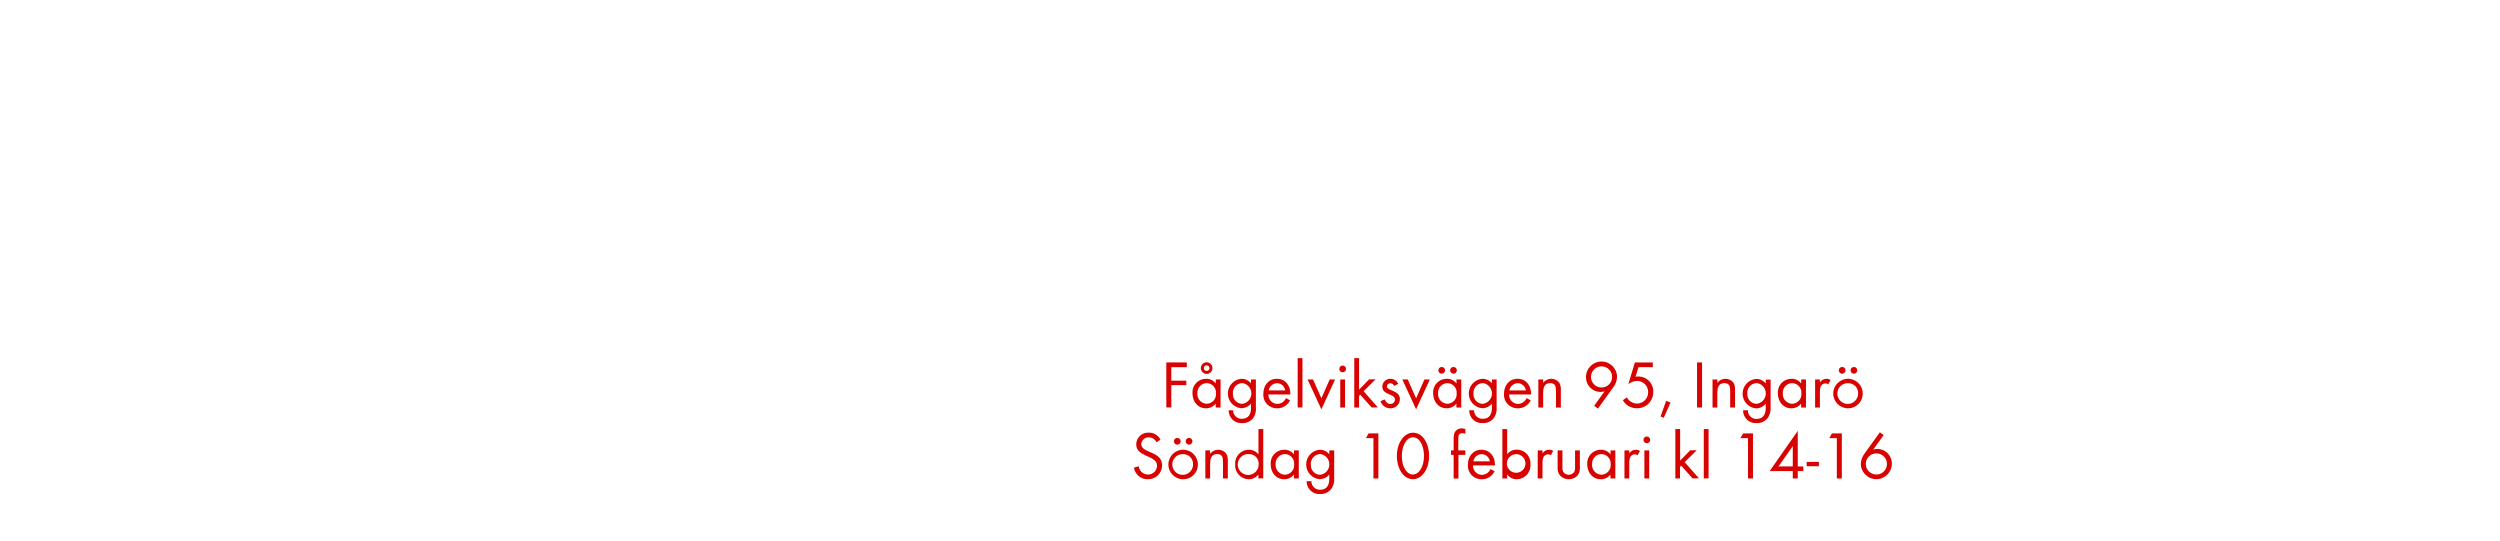
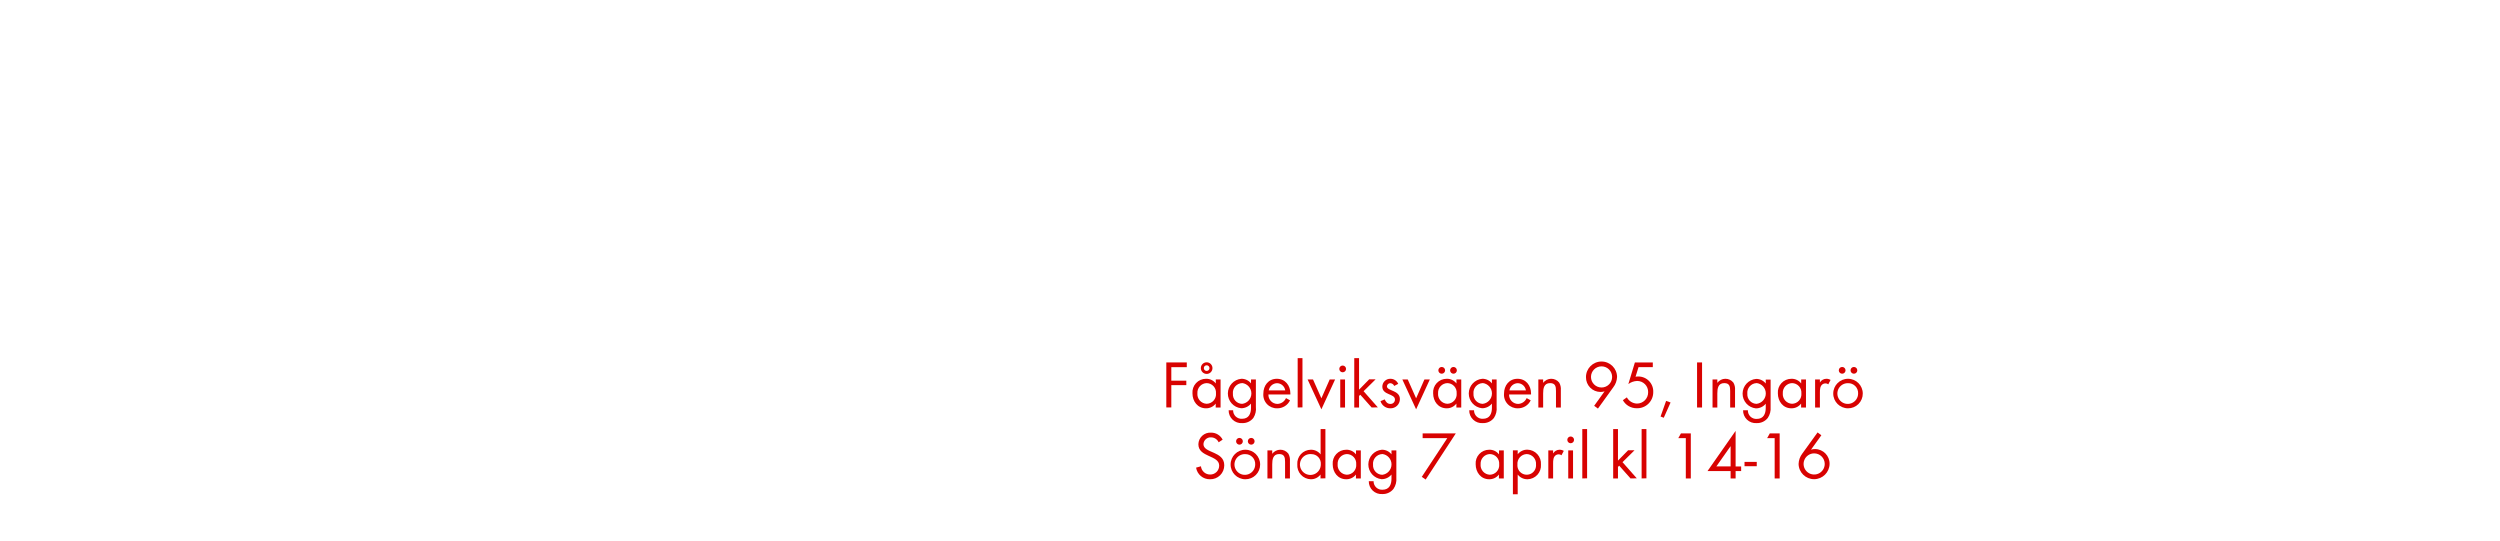
<svg xmlns="http://www.w3.org/2000/svg" id="Layer_1" data-name="Layer 1" viewBox="0 0 740 160">
  <defs>
    <style>.cls-1{fill:#d80201;}</style>
  </defs>
  <path class="cls-1" d="M346.71,108.68v4h4.44V114h-4.44v6.6h-1.48V107.28h6.06v1.4Z" />
  <path class="cls-1" d="M359.85,120.62v-1.16a3.54,3.54,0,0,1-2.88,1.4c-2.48,0-4-2.08-4-4.42a4,4,0,0,1,4-4.32,3.51,3.51,0,0,1,2.9,1.38v-1.18h1.42v8.3Zm-2.68-7.22a2.83,2.83,0,0,0-2.74,3,2.86,2.86,0,0,0,2.74,3.12,2.83,2.83,0,0,0,2.76-3.12A2.8,2.8,0,0,0,357.17,113.4Zm0-2.72a1.72,1.72,0,1,1,1.72-1.72A1.71,1.71,0,0,1,357.13,110.68Zm0-2.56a.84.84,0,1,0,.84.84A.85.85,0,0,0,357.13,108.12Z" />
  <path class="cls-1" d="M371,123.7a4,4,0,0,1-3.32,1.54,3.74,3.74,0,0,1-4-3.8H365a2.48,2.48,0,0,0,2.64,2.52c2,0,2.66-1.5,2.66-3.28v-1.22a3.75,3.75,0,0,1-2.92,1.38,4.38,4.38,0,0,1,.06-8.72,3.55,3.55,0,0,1,2.86,1.36v-1.16h1.44v8.12A5,5,0,0,1,371,123.7Zm-3.34-10.3a2.85,2.85,0,0,0-2.72,3.14,2.8,2.8,0,0,0,2.72,3,3.1,3.1,0,0,0,0-6.16Z" />
  <path class="cls-1" d="M375.45,116.76a2.69,2.69,0,0,0,2.64,2.8,2.86,2.86,0,0,0,2.56-1.72l1.2.66a4.14,4.14,0,0,1-3.8,2.36,4,4,0,0,1-4.1-4.34c0-2.4,1.5-4.4,4-4.4s4,2,4,4.36v.28Zm2.56-3.34a2.55,2.55,0,0,0-2.46,2.14h4.88A2.49,2.49,0,0,0,378,113.42Z" />
  <path class="cls-1" d="M384.11,120.62V106h1.42v14.58Z" />
  <path class="cls-1" d="M391.13,121.16l-4.08-8.84h1.6l2.48,5.58,2.46-5.58h1.6Z" />
  <path class="cls-1" d="M397.43,110.2a1,1,0,1,1,1-1A1,1,0,0,1,397.43,110.2Zm-.72,10.42v-8.3h1.42v8.3Z" />
  <path class="cls-1" d="M406,120.62l-3.36-3.78-.36.36v3.42h-1.42V106h1.42v9.34l3-3.06h1.9l-3.56,3.52,4.22,4.78Z" />
  <path class="cls-1" d="M411.53,120.86a3,3,0,0,1-2.9-2.12l1.24-.52c.34.74.8,1.34,1.68,1.34a1.29,1.29,0,0,0,1.36-1.3c0-1.8-3.74-1.24-3.74-3.82a2.33,2.33,0,0,1,2.42-2.32,2.49,2.49,0,0,1,2.28,1.5l-1.18.62a1.33,1.33,0,0,0-1.16-.82,1,1,0,0,0-1,.92c0,1.46,3.84,1.08,3.84,3.8A2.73,2.73,0,0,1,411.53,120.86Z" />
  <path class="cls-1" d="M419.17,121.16l-4.08-8.84h1.6l2.48,5.58,2.46-5.58h1.6Z" />
  <path class="cls-1" d="M431.09,120.62v-1.16a3.54,3.54,0,0,1-2.88,1.4c-2.48,0-4-2.08-4-4.42a4,4,0,0,1,4-4.32,3.51,3.51,0,0,1,2.9,1.38v-1.18h1.42v8.3Zm-2.68-7.22a2.83,2.83,0,0,0-2.74,3,2.86,2.86,0,0,0,2.74,3.12,2.83,2.83,0,0,0,2.76-3.12A2.8,2.8,0,0,0,428.41,113.4Zm-1.66-2.78a1,1,0,0,1-1-1,1,1,0,1,1,1,1Zm3.48,0a1,1,0,0,1-1-1,1,1,0,1,1,1,1Z" />
  <path class="cls-1" d="M442.21,123.7a4,4,0,0,1-3.32,1.54,3.74,3.74,0,0,1-4-3.8h1.42a2.48,2.48,0,0,0,2.64,2.52c2,0,2.66-1.5,2.66-3.28v-1.22a3.75,3.75,0,0,1-2.92,1.38,4.38,4.38,0,0,1,.06-8.72,3.55,3.55,0,0,1,2.86,1.36v-1.16H443v8.12A5,5,0,0,1,442.21,123.7Zm-3.34-10.3a2.85,2.85,0,0,0-2.72,3.14,2.8,2.8,0,0,0,2.72,3,3.1,3.1,0,0,0,0-6.16Z" />
  <path class="cls-1" d="M446.69,116.76a2.69,2.69,0,0,0,2.64,2.8,2.86,2.86,0,0,0,2.56-1.72l1.2.66a4.14,4.14,0,0,1-3.8,2.36,4,4,0,0,1-4.1-4.34c0-2.4,1.5-4.4,4-4.4s4,2,4,4.36v.28Zm2.56-3.34a2.55,2.55,0,0,0-2.46,2.14h4.88A2.49,2.49,0,0,0,449.25,113.42Z" />
  <path class="cls-1" d="M460.57,120.62v-4.9c0-1.3-.18-2.32-1.74-2.32-1.84,0-2.06,1.6-2.06,3.06v4.16h-1.42v-8.3h1.42v1a3,3,0,0,1,4.76-.06,3.8,3.8,0,0,1,.48,2.2v5.16Z" />
  <path class="cls-1" d="M477.53,114.64l-4.54,6.3-1.12-.82,3.08-4.28a4.19,4.19,0,0,1-1.22.18,4.31,4.31,0,0,1-4.28-4.38,4.6,4.6,0,0,1,9.2-.06A5.36,5.36,0,0,1,477.53,114.64Zm-3.48-6.2a3.13,3.13,0,1,0,3.14,3.14A3.13,3.13,0,0,0,474.05,108.44Z" />
  <path class="cls-1" d="M484.45,120.84a4.63,4.63,0,0,1-4.08-2.38l1.18-.84a3.51,3.51,0,0,0,3,1.84,3.31,3.31,0,0,0,3.3-3.38,3.24,3.24,0,0,0-3.28-3.32,4.7,4.7,0,0,0-2.58.92l1.94-6.4h5.3v1.4H485l-.88,2.84a3.16,3.16,0,0,1,.76-.08,4.42,4.42,0,0,1,4.48,4.62A4.73,4.73,0,0,1,484.45,120.84Z" />
  <path class="cls-1" d="M492.47,123.66l-.94-.38,1.64-4.62,1.32.48Z" />
  <path class="cls-1" d="M502.33,120.62V107.28h1.48v13.34Z" />
  <path class="cls-1" d="M512.13,120.62v-4.9c0-1.3-.18-2.32-1.74-2.32-1.84,0-2.06,1.6-2.06,3.06v4.16h-1.42v-8.3h1.42v1a3,3,0,0,1,4.76-.06,3.8,3.8,0,0,1,.48,2.2v5.16Z" />
  <path class="cls-1" d="M523.27,123.7a4,4,0,0,1-3.32,1.54,3.74,3.74,0,0,1-4-3.8h1.42A2.48,2.48,0,0,0,520,124c2,0,2.66-1.5,2.66-3.28v-1.22a3.75,3.75,0,0,1-2.92,1.38,4.38,4.38,0,0,1,.06-8.72,3.55,3.55,0,0,1,2.86,1.36v-1.16h1.44v8.12A5,5,0,0,1,523.27,123.7Zm-3.34-10.3a2.85,2.85,0,0,0-2.72,3.14,2.8,2.8,0,0,0,2.72,3,3.1,3.1,0,0,0,0-6.16Z" />
  <path class="cls-1" d="M533.13,120.62v-1.16a3.54,3.54,0,0,1-2.88,1.4c-2.48,0-4-2.08-4-4.42a4,4,0,0,1,4-4.32,3.51,3.51,0,0,1,2.9,1.38v-1.18h1.42v8.3Zm-2.68-7.22a2.83,2.83,0,0,0-2.74,3,2.86,2.86,0,0,0,2.74,3.12,2.83,2.83,0,0,0,2.76-3.12A2.8,2.8,0,0,0,530.45,113.4Z" />
  <path class="cls-1" d="M541.17,113.76a1.26,1.26,0,0,0-.84-.28,1.54,1.54,0,0,0-.72.18c-.92.5-.92,1.68-.92,2.58v4.38h-1.42v-8.3h1.42v.9a2.22,2.22,0,0,1,1.88-1.1,2.36,2.36,0,0,1,1.28.34Z" />
  <path class="cls-1" d="M547,120.86a4.37,4.37,0,1,1,4.38-4.36A4.34,4.34,0,0,1,547,120.86Zm0-7.44A3.07,3.07,0,1,0,550,116.5,2.91,2.91,0,0,0,547,113.42Zm-1.72-2.8a1,1,0,0,1-1-1,1,1,0,1,1,1,1Zm3.48,0a1,1,0,0,1-1-1,1,1,0,1,1,1,1Z" />
-   <path class="cls-1" d="M339.76,141.86a4.08,4.08,0,0,1-4.12-3.44l1.44-.4a2.71,2.71,0,0,0,2.72,2.44,2.63,2.63,0,0,0,2.68-2.64c0-3.14-6.16-2.4-6.16-6.32a3.52,3.52,0,0,1,3.74-3.44,3.8,3.8,0,0,1,3.44,2.08l-1.18.78a2.47,2.47,0,0,0-2.28-1.46,2.12,2.12,0,0,0-2.22,2c0,2.76,6.16,2,6.16,6.26A4.11,4.11,0,0,1,339.76,141.86Z" />
-   <path class="cls-1" d="M350.2,141.86a4.37,4.37,0,1,1,4.38-4.36A4.34,4.34,0,0,1,350.2,141.86Zm0-7.44a3.07,3.07,0,1,0,2.94,3.08A2.91,2.91,0,0,0,350.18,134.42Zm-1.72-2.8a1,1,0,0,1-1-1,1,1,0,1,1,1,1Zm3.48,0a1,1,0,0,1-1-1,1,1,0,1,1,1,1Z" />
-   <path class="cls-1" d="M362,141.62v-4.9c0-1.3-.18-2.32-1.74-2.32-1.84,0-2.06,1.6-2.06,3.06v4.16h-1.42v-8.3h1.42v1a3,3,0,0,1,4.76-.06,3.8,3.8,0,0,1,.48,2.2v5.16Z" />
-   <path class="cls-1" d="M372.48,141.62v-1.16a3.54,3.54,0,0,1-2.88,1.4,4.11,4.11,0,0,1-4-4.4,4.06,4.06,0,0,1,4-4.34,3.56,3.56,0,0,1,2.9,1.38V127h1.42v14.58Zm-2.68-7.2a3.09,3.09,0,1,0,2.76,3A2.78,2.78,0,0,0,369.8,134.42Z" />
-   <path class="cls-1" d="M383,141.62v-1.16a3.54,3.54,0,0,1-2.88,1.4c-2.48,0-4-2.08-4-4.42a4,4,0,0,1,4-4.32,3.51,3.51,0,0,1,2.9,1.38v-1.18h1.42v8.3Zm-2.68-7.22a2.83,2.83,0,0,0-2.74,3,2.86,2.86,0,0,0,2.74,3.12,2.83,2.83,0,0,0,2.76-3.12A2.8,2.8,0,0,0,380.28,134.4Z" />
-   <path class="cls-1" d="M394.08,144.7a4,4,0,0,1-3.32,1.54,3.74,3.74,0,0,1-4-3.8h1.42a2.48,2.48,0,0,0,2.64,2.52c2,0,2.66-1.5,2.66-3.28v-1.22a3.75,3.75,0,0,1-2.92,1.38,4.38,4.38,0,0,1,.06-8.72,3.55,3.55,0,0,1,2.86,1.36v-1.16h1.44v8.12A5,5,0,0,1,394.08,144.7Zm-3.34-10.3a2.85,2.85,0,0,0-2.72,3.14,2.8,2.8,0,0,0,2.72,3,3.1,3.1,0,0,0,0-6.16Z" />
-   <path class="cls-1" d="M406.54,141.62V129.68h-2.22l.78-1.4H408v13.34Z" />
-   <path class="cls-1" d="M422.66,137.66c-.58,2-2.08,4.18-4.42,4.18s-3.74-2-4.34-4a9.9,9.9,0,0,1-.42-2.86,10.36,10.36,0,0,1,.36-2.72c.58-2,2.08-4.18,4.42-4.18s3.74,2,4.34,4a9.9,9.9,0,0,1,.42,2.86A10.63,10.63,0,0,1,422.66,137.66Zm-4.46-8.22c-1.7,0-2.66,1.94-3,3.36a9.07,9.07,0,0,0-.26,2.2,8.84,8.84,0,0,0,.28,2.3c.38,1.42,1.36,3.16,3,3.16s2.62-1.82,3-3.22a8.79,8.79,0,0,0,.28-2.28C421.54,133,420.72,129.44,418.2,129.44Z" />
-   <path class="cls-1" d="M431.7,134.64v7h-1.42v-7h-.78v-1.32h.78v-3.54a4.77,4.77,0,0,1,.22-1.6,2.31,2.31,0,0,1,2.24-1.38,3.66,3.66,0,0,1,1,.18v1.44a2.56,2.56,0,0,0-.94-.2c-1,0-1.14.78-1.14,1.62v3.48h2.08v1.32Z" />
-   <path class="cls-1" d="M436,137.76a2.69,2.69,0,0,0,2.64,2.8,2.86,2.86,0,0,0,2.56-1.72l1.2.66a4.14,4.14,0,0,1-3.8,2.36,4,4,0,0,1-4.1-4.34c0-2.4,1.5-4.4,4-4.4s4,2,4,4.36v.28Zm2.56-3.34a2.55,2.55,0,0,0-2.46,2.14H441A2.49,2.49,0,0,0,438.58,134.42Z" />
-   <path class="cls-1" d="M449,141.86a3.54,3.54,0,0,1-2.88-1.4v1.16h-1.42V127h1.42v7.46a3.56,3.56,0,0,1,2.9-1.38,4.06,4.06,0,0,1,4,4.34A4.11,4.11,0,0,1,449,141.86Zm-.2-7.44a2.79,2.79,0,0,0-2.76,3.06,2.76,2.76,0,1,0,2.76-3.06Z" />
-   <path class="cls-1" d="M459.06,134.76a1.26,1.26,0,0,0-.84-.28,1.54,1.54,0,0,0-.72.18c-.92.5-.92,1.68-.92,2.58v4.38h-1.42v-8.3h1.42v.9a2.22,2.22,0,0,1,1.88-1.1,2.36,2.36,0,0,1,1.28.34Z" />
-   <path class="cls-1" d="M466.9,140.82a3.62,3.62,0,0,1-5.08,0,3.4,3.4,0,0,1-.76-2.5v-5h1.42v4.84a3.18,3.18,0,0,0,.26,1.56,2,2,0,0,0,3.22,0,3.22,3.22,0,0,0,.26-1.56v-4.84h1.42v5A3.39,3.39,0,0,1,466.9,140.82Z" />
-   <path class="cls-1" d="M476.7,141.62v-1.16a3.54,3.54,0,0,1-2.88,1.4c-2.48,0-4-2.08-4-4.42a4,4,0,0,1,4-4.32,3.51,3.51,0,0,1,2.9,1.38v-1.18h1.42v8.3ZM474,134.4a2.83,2.83,0,0,0-2.74,3,2.86,2.86,0,0,0,2.74,3.12,2.83,2.83,0,0,0,2.76-3.12A2.8,2.8,0,0,0,474,134.4Z" />
-   <path class="cls-1" d="M484.74,134.76a1.26,1.26,0,0,0-.84-.28,1.54,1.54,0,0,0-.72.18c-.92.5-.92,1.68-.92,2.58v4.38h-1.42v-8.3h1.42v.9a2.22,2.22,0,0,1,1.88-1.1,2.36,2.36,0,0,1,1.28.34Z" />
-   <path class="cls-1" d="M487.46,131.2a1,1,0,1,1,1-1A1,1,0,0,1,487.46,131.2Zm-.72,10.42v-8.3h1.42v8.3Z" />
-   <path class="cls-1" d="M501,141.62l-3.36-3.78-.36.36v3.42H495.9V127h1.42v9.34l3-3.06h1.9l-3.56,3.52,4.22,4.78Z" />
-   <path class="cls-1" d="M504.32,141.62V127h1.42v14.58Z" />
-   <path class="cls-1" d="M517.4,141.62V129.68h-2.22l.78-1.4h2.92v13.34Z" />
-   <path class="cls-1" d="M532.14,139.44v2.18h-1.48v-2.18h-6.84l8.32-11.9v10.54h1.64v1.36Zm-1.48-7.38-4.22,6h4.22Z" />
-   <path class="cls-1" d="M534.78,138v-1.28h3.62V138Z" />
-   <path class="cls-1" d="M543.7,141.62V129.68h-2.22l.78-1.4h2.92v13.34Z" />
-   <path class="cls-1" d="M555.42,141.84a4.59,4.59,0,0,1-4.62-4.52,5.34,5.34,0,0,1,1.1-3.06l4.54-6.3,1.12.84-3.06,4.26a4.19,4.19,0,0,1,1.22-.18,4.34,4.34,0,0,1,4.28,4.4A4.6,4.6,0,0,1,555.42,141.84Zm0-7.64a3.13,3.13,0,1,0,3.12,3.12A3.12,3.12,0,0,0,555.4,134.2Z" />
+   <path class="cls-1" d="M358.16,141.86a4.08,4.08,0,0,1-4.12-3.44l1.44-.4a2.71,2.71,0,0,0,2.72,2.44,2.63,2.63,0,0,0,2.68-2.64c0-3.14-6.16-2.4-6.16-6.32a3.52,3.52,0,0,1,3.74-3.44,3.8,3.8,0,0,1,3.44,2.08l-1.18.78a2.47,2.47,0,0,0-2.28-1.46,2.12,2.12,0,0,0-2.22,2c0,2.76,6.16,2,6.16,6.26A4.11,4.11,0,0,1,358.16,141.86Z" />
+   <path class="cls-1" d="M368.6,141.86A4.37,4.37,0,1,1,373,137.5,4.34,4.34,0,0,1,368.6,141.86Zm0-7.44a3.07,3.07,0,1,0,2.94,3.08A2.91,2.91,0,0,0,368.58,134.42Zm-1.72-2.8a1,1,0,0,1-1-1,1,1,0,1,1,1,1Zm3.48,0a1,1,0,0,1-1-1,1,1,0,1,1,1,1Z" />
+   <path class="cls-1" d="M380.38,141.62v-4.9c0-1.3-.18-2.32-1.74-2.32-1.84,0-2.06,1.6-2.06,3.06v4.16h-1.42v-8.3h1.42v1a3,3,0,0,1,4.76-.06,3.8,3.8,0,0,1,.48,2.2v5.16Z" />
+   <path class="cls-1" d="M390.88,141.62v-1.16a3.54,3.54,0,0,1-2.88,1.4,4.11,4.11,0,0,1-4-4.4,4.06,4.06,0,0,1,4-4.34,3.56,3.56,0,0,1,2.9,1.38V127h1.42v14.58Zm-2.68-7.2a3.09,3.09,0,1,0,2.76,3A2.78,2.78,0,0,0,388.2,134.42Z" />
+   <path class="cls-1" d="M401.36,141.62v-1.16a3.54,3.54,0,0,1-2.88,1.4c-2.48,0-4-2.08-4-4.42a4,4,0,0,1,4-4.32,3.51,3.51,0,0,1,2.9,1.38v-1.18h1.42v8.3Zm-2.68-7.22a2.83,2.83,0,0,0-2.74,3,2.86,2.86,0,0,0,2.74,3.12,2.83,2.83,0,0,0,2.76-3.12A2.8,2.8,0,0,0,398.68,134.4Z" />
+   <path class="cls-1" d="M412.48,144.7a4,4,0,0,1-3.32,1.54,3.74,3.74,0,0,1-4-3.8h1.42a2.48,2.48,0,0,0,2.64,2.52c2,0,2.66-1.5,2.66-3.28v-1.22a3.75,3.75,0,0,1-2.92,1.38,4.38,4.38,0,0,1,.06-8.72,3.55,3.55,0,0,1,2.86,1.36v-1.16h1.44v8.12A5,5,0,0,1,412.48,144.7Zm-3.34-10.3a2.85,2.85,0,0,0-2.72,3.14,2.8,2.8,0,0,0,2.72,3,3.1,3.1,0,0,0,0-6.16Z" />
+   <path class="cls-1" d="M422,141.94l-1.16-.78,7.56-11.48H421.1v-1.4h9.82Z" />
+   <path class="cls-1" d="M443.68,141.62v-1.16a3.54,3.54,0,0,1-2.88,1.4c-2.48,0-4-2.08-4-4.42a4,4,0,0,1,4-4.32,3.51,3.51,0,0,1,2.9,1.38v-1.18h1.42v8.3ZM441,134.4a2.83,2.83,0,0,0-2.74,3,2.86,2.86,0,0,0,2.74,3.12,2.83,2.83,0,0,0,2.76-3.12A2.8,2.8,0,0,0,441,134.4Z" />
+   <path class="cls-1" d="M452.14,141.86a3.58,3.58,0,0,1-2.9-1.4v5.84h-1.42v-13h1.42v1.16a3.59,3.59,0,0,1,2.88-1.36,4.11,4.11,0,0,1,4,4.4A4.06,4.06,0,0,1,452.14,141.86Zm-.22-7.46a2.86,2.86,0,0,0-2.76,3.12,2.76,2.76,0,1,0,5.5,0A2.86,2.86,0,0,0,451.92,134.4Z" />
+   <path class="cls-1" d="M462.2,134.76a1.26,1.26,0,0,0-.84-.28,1.54,1.54,0,0,0-.72.18c-.92.5-.92,1.68-.92,2.58v4.38H458.3v-8.3h1.42v.9a2.22,2.22,0,0,1,1.88-1.1,2.36,2.36,0,0,1,1.28.34Z" />
+   <path class="cls-1" d="M464.92,131.2a1,1,0,1,1,1-1A1,1,0,0,1,464.92,131.2Zm-.72,10.42v-8.3h1.42v8.3Z" />
+   <path class="cls-1" d="M468.36,141.62V127h1.42v14.58Z" />
+   <path class="cls-1" d="M482.64,141.62l-3.36-3.78-.36.36v3.42H477.5V127h1.42v9.34l3-3.06h1.9l-3.56,3.52,4.22,4.78Z" />
+   <path class="cls-1" d="M485.92,141.62V127h1.42v14.58Z" />
+   <path class="cls-1" d="M499,141.62V129.68h-2.22l.78-1.4h2.92v13.34Z" />
+   <path class="cls-1" d="M513.74,139.44v2.18h-1.48v-2.18h-6.84l8.32-11.9v10.54h1.64v1.36Zm-1.48-7.38-4.22,6h4.22Z" />
+   <path class="cls-1" d="M516.38,138v-1.28H520V138Z" />
+   <path class="cls-1" d="M525.3,141.62V129.68h-2.22l.78-1.4h2.92v13.34Z" />
+   <path class="cls-1" d="M537,141.84a4.59,4.59,0,0,1-4.62-4.52,5.34,5.34,0,0,1,1.1-3.06L538,128l1.12.84-3.06,4.26a4.19,4.19,0,0,1,1.22-.18,4.34,4.34,0,0,1,4.28,4.4A4.6,4.6,0,0,1,537,141.84Zm0-7.64a3.13,3.13,0,1,0,3.12,3.12A3.12,3.12,0,0,0,537,134.2Z" />
</svg>
